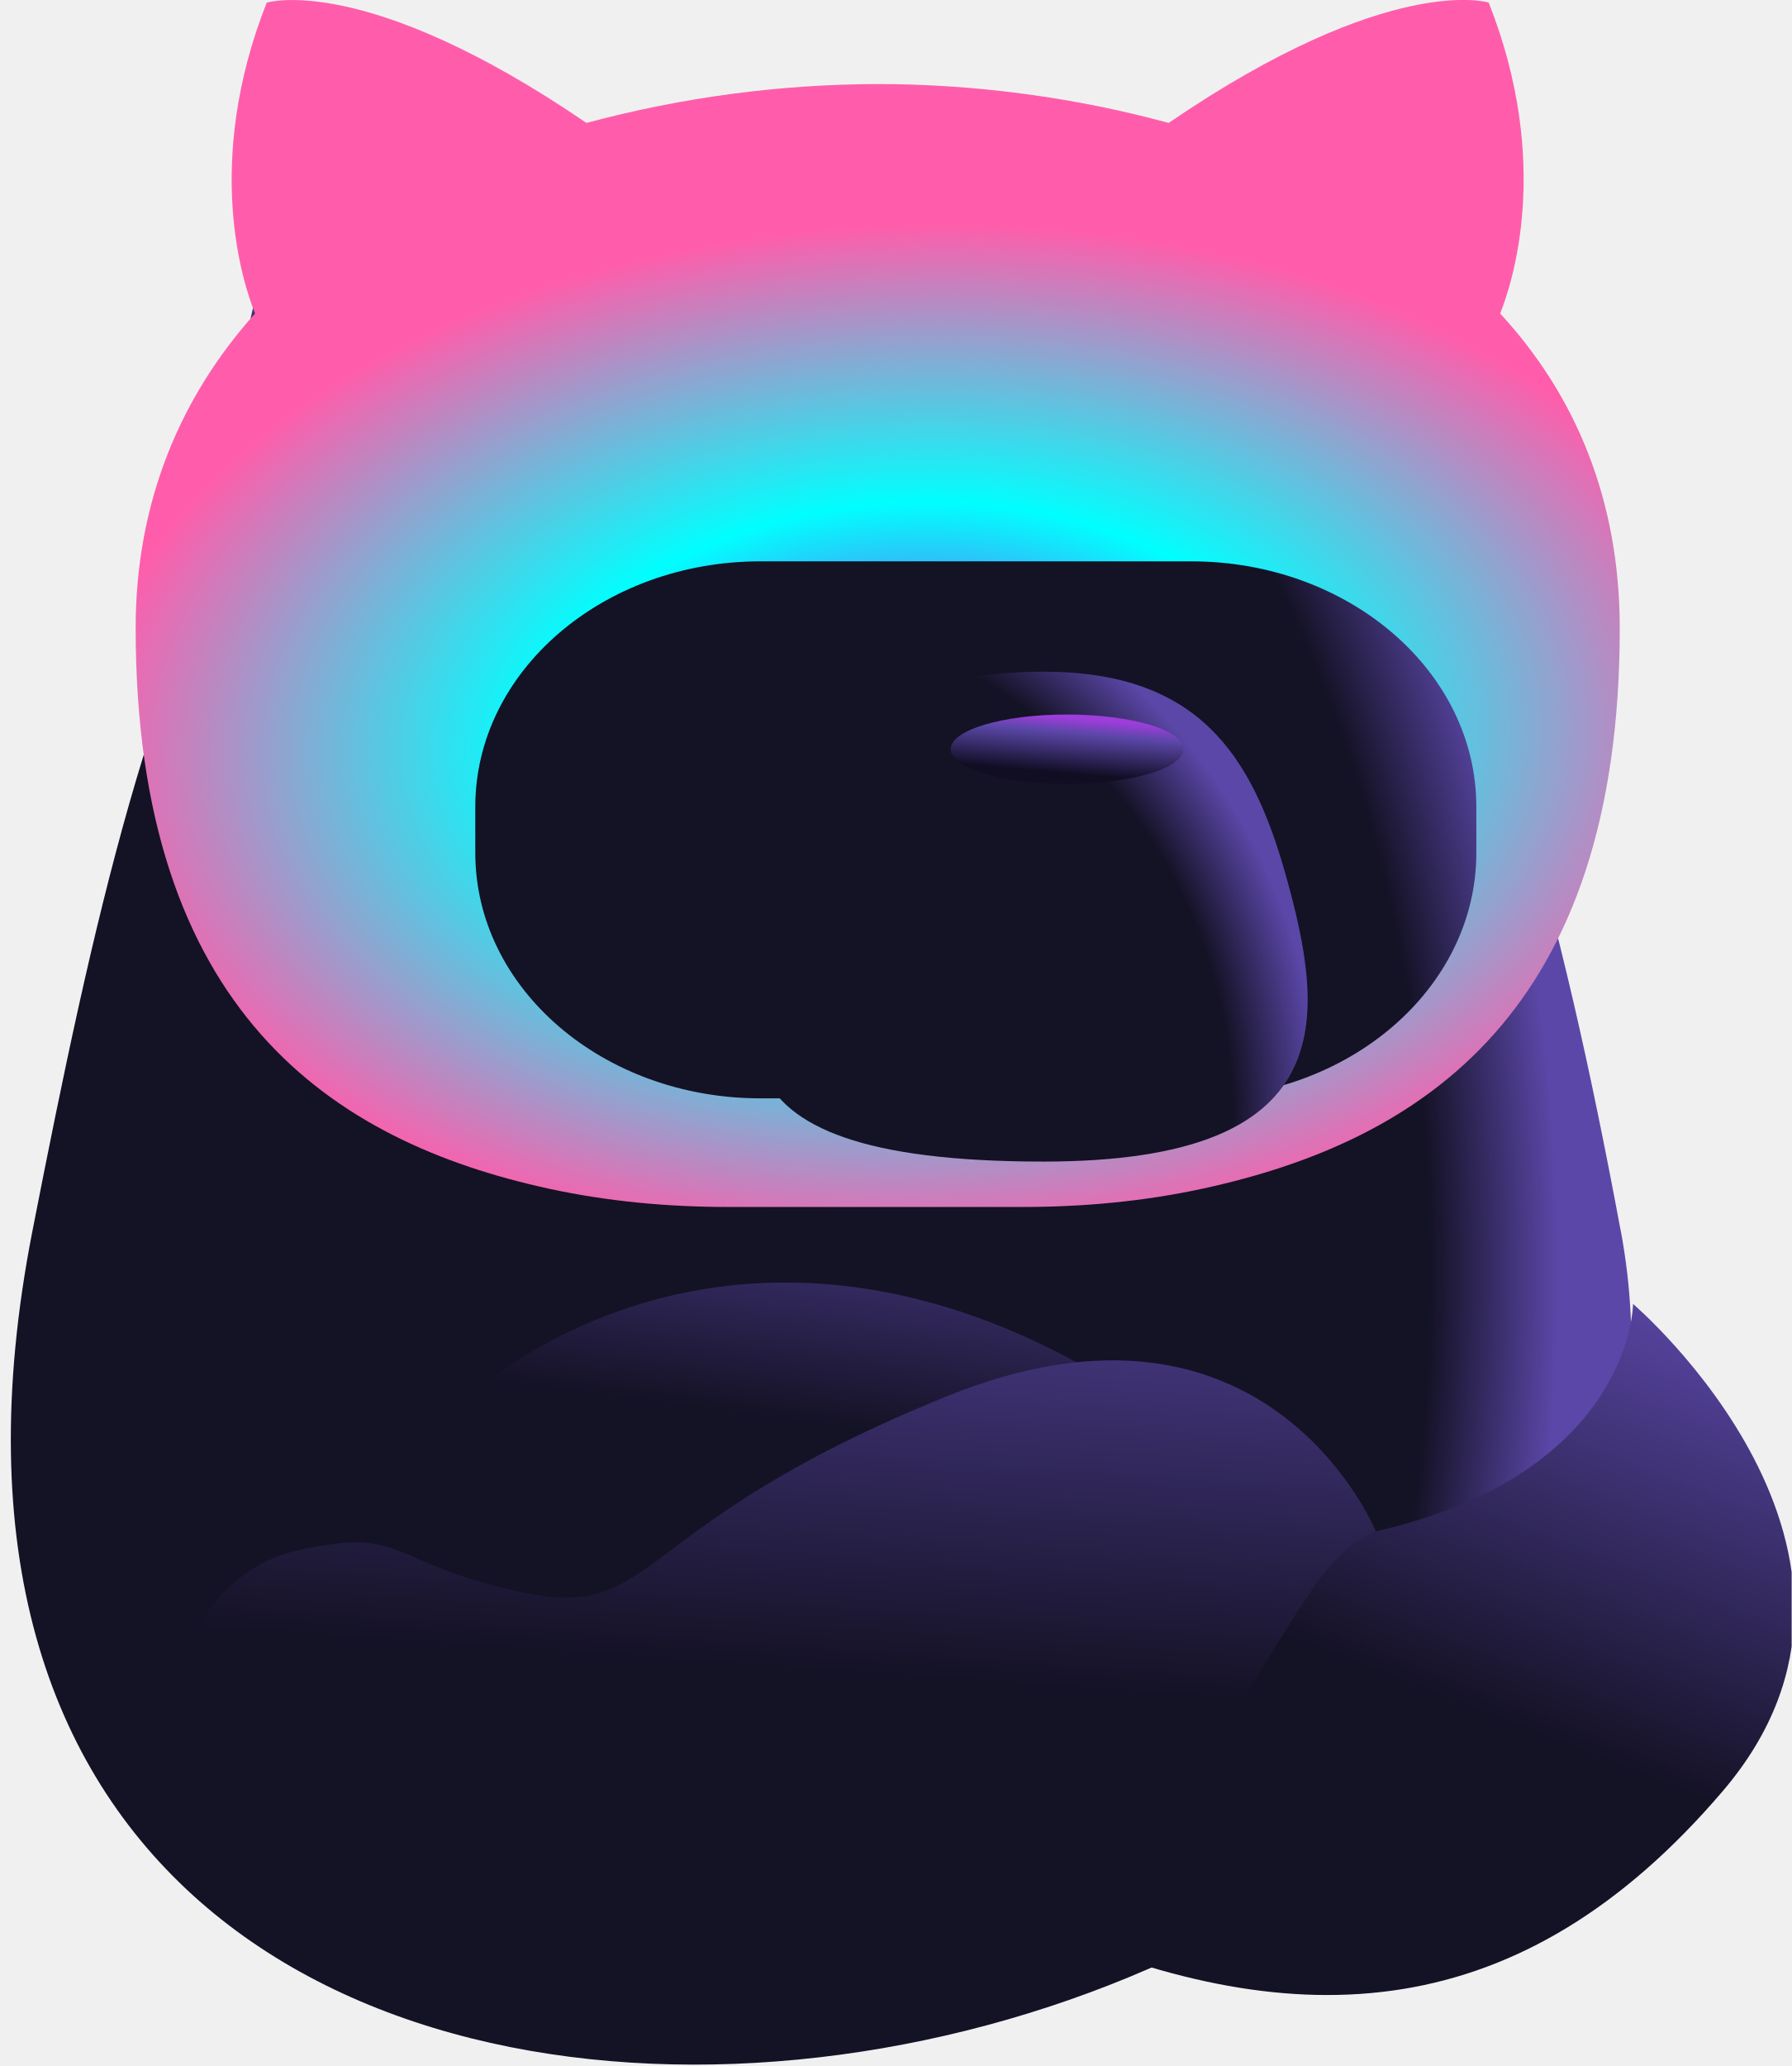
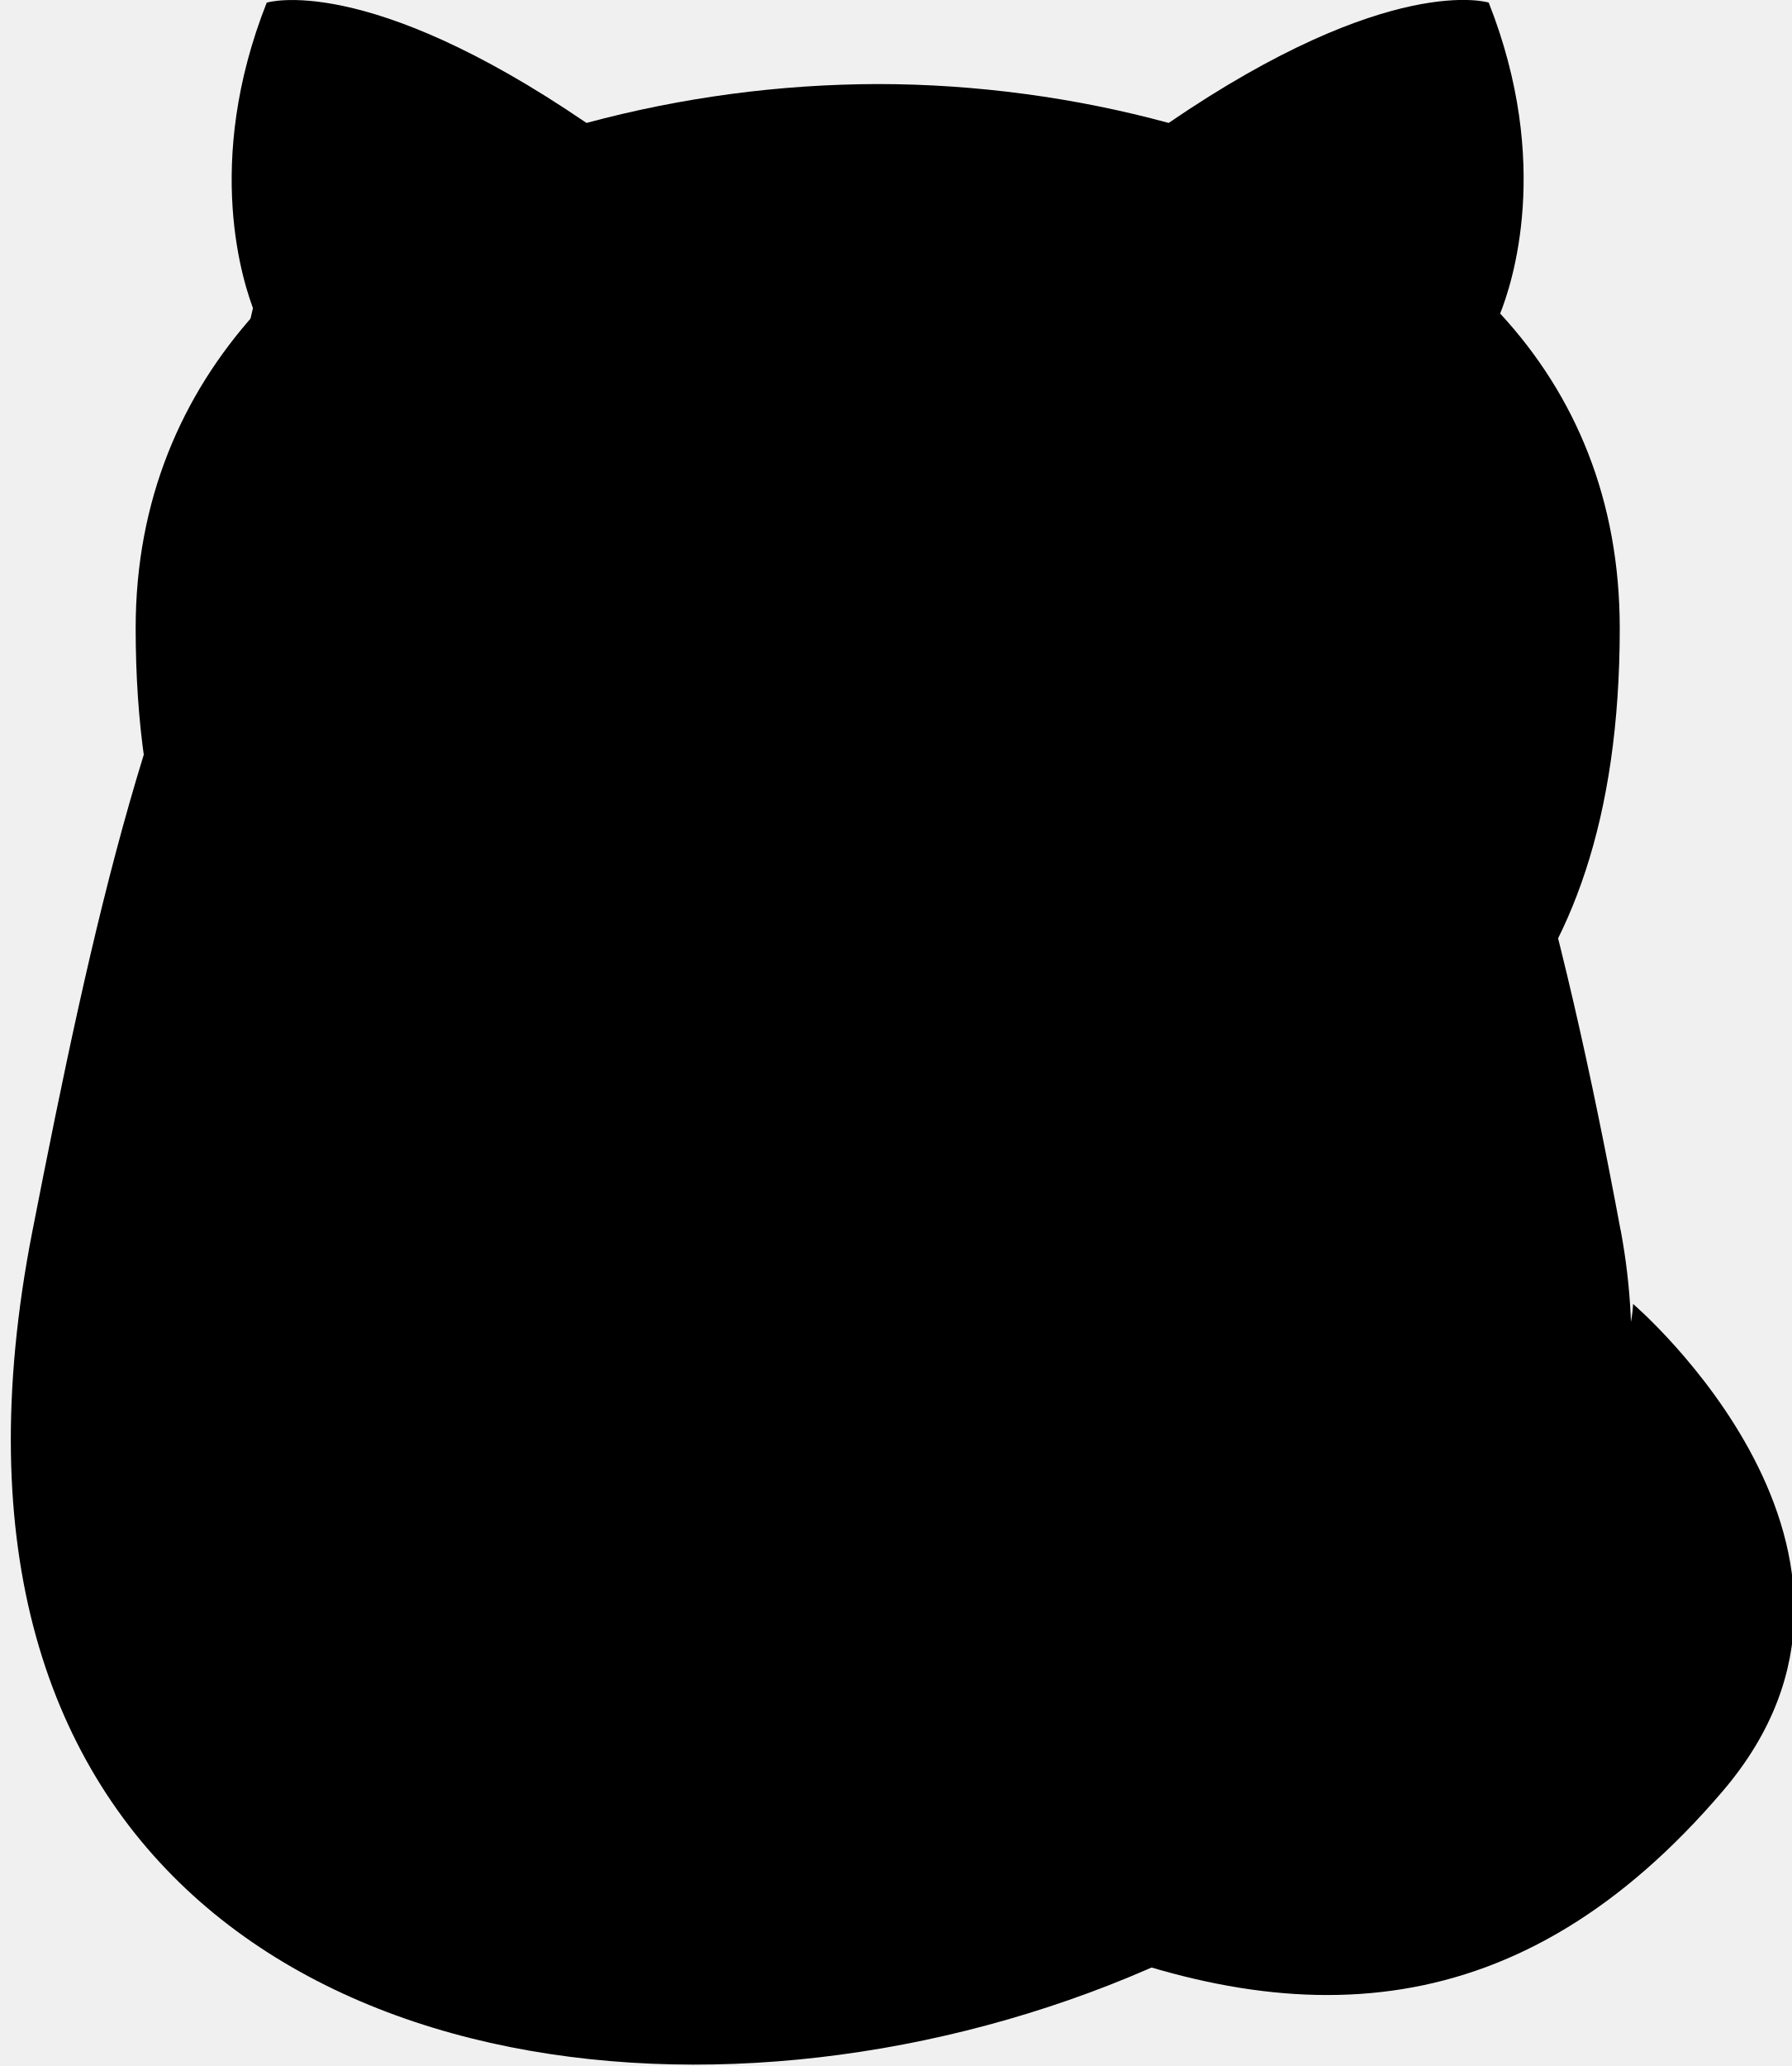
<svg xmlns="http://www.w3.org/2000/svg" width="229" height="264" viewBox="0 0 229 264" fill="none">
-   <g clip-path="url(#clip0_3812_30136)">
+   <g clipPath="url(#clip0_3812_30136)">
    <path d="M157.67 60C167.711 60 175.85 51.892 175.85 41.89C175.85 31.888 167.711 23.78 157.67 23.78C147.63 23.78 139.49 31.888 139.49 41.89C139.49 51.892 147.63 60 157.67 60Z" fill="url(#paint0_radial_3812_30136)" />
    <path d="M207.15 157.2C229.35 276.4 -27.73 320.53 4.12 157.43C19.63 78.04 34.39 21.1 107.66 21.1C170.85 21.1 192.05 76.16 207.14 157.21L207.15 157.2Z" fill="url(#paint1_radial_3812_30136)" />
    <path d="M54.11 67.55C66.547 67.55 76.63 57.508 76.63 45.12C76.63 32.733 66.547 22.69 54.11 22.69C41.672 22.69 31.59 32.733 31.59 45.12C31.59 57.508 41.672 67.55 54.11 67.55Z" fill="url(#paint2_radial_3812_30136)" />
    <path d="M45 199.57C47.83 182.64 86.18 146.14 137.63 174.09C189.08 202.04 104.48 218.26 72.97 213.33C41.46 208.39 45 199.58 45 199.58V199.57Z" fill="url(#paint3_linear_3812_30136)" />
    <path d="M133.471 246.42C165.721 260.22 194.391 259.16 220.231 228.83C246.071 198.5 208.731 166.62 208.731 166.62C208.731 166.62 208.621 188.23 175.841 195.68C143.061 203.14 133.461 246.42 133.461 246.42H133.471Z" fill="url(#paint4_linear_3812_30136)" />
    <path d="M37.919 198.15C18.479 202.51 11.189 238.35 52.169 254.58C93.139 270.8 124.999 257.75 144.119 236.59C163.239 215.43 166.149 199.56 175.849 195.68C175.849 195.68 162.089 161.82 121.069 178.4C80.049 194.97 84.299 207.32 66.599 203.44C48.899 199.56 52.089 194.98 37.929 198.15H37.919Z" fill="url(#paint5_linear_3812_30136)" />
-     <path fill-rule="evenodd" clip-rule="evenodd" d="M191.75 40.05C193.23 36.33 198.42 20.92 190.28 0.33C190.28 0.33 177.7 -3.64 149.37 15.71C137.55 12.48 124.73 10.74 112.18 10.74C99.6 10.77 87.08 12.45 74.96 15.71C46.64 -3.63 34.09 0.34 34.09 0.34C25.95 20.93 31.1 36.34 32.6 40.06C23.25 50.48 17.34 63.87 17.34 80.27C17.34 129.21 42.42 145.88 70.23 151.91C77.72 153.53 85.38 154.23 93.04 154.23H130.77C138.53 154.23 146.28 153.51 153.86 151.86C181.86 145.75 207.03 129.28 207.03 80.28C207.03 63.89 201.37 50.49 191.75 40.07V40.05ZM188.7 108.98C188.7 126.3 172.38 140.35 152.25 140.35H97.2C77.07 140.35 60.75 126.31 60.75 108.98V103.1C60.75 85.78 77.07 71.73 97.2 71.73H152.25C172.38 71.73 188.7 85.77 188.7 103.1V108.98Z" fill="url(#paint6_radial_3812_30136)" />
+     <path fillRule="evenodd" clipRule="evenodd" d="M191.75 40.05C193.23 36.33 198.42 20.92 190.28 0.33C190.28 0.33 177.7 -3.64 149.37 15.71C137.55 12.48 124.73 10.74 112.18 10.74C99.6 10.77 87.08 12.45 74.96 15.71C46.64 -3.63 34.09 0.34 34.09 0.34C25.95 20.93 31.1 36.34 32.6 40.06C23.25 50.48 17.34 63.87 17.34 80.27C17.34 129.21 42.42 145.88 70.23 151.91C77.72 153.53 85.38 154.23 93.04 154.23H130.77C138.53 154.23 146.28 153.51 153.86 151.86C181.86 145.75 207.03 129.28 207.03 80.28C207.03 63.89 201.37 50.49 191.75 40.07V40.05ZM188.7 108.98C188.7 126.3 172.38 140.35 152.25 140.35H97.2C77.07 140.35 60.75 126.31 60.75 108.98V103.1C60.75 85.78 77.07 71.73 97.2 71.73H152.25C172.38 71.73 188.7 85.77 188.7 103.1V108.98Z" fill="url(#paint6_radial_3812_30136)" />
    <path d="M164.331 111.78C169.501 130.15 171.541 148.43 133.371 148.43C87.101 148.43 94.921 130.62 101.141 111.82C106.141 96.71 110.561 85.83 133.371 85.83C153.041 85.83 159.981 96.29 164.331 111.78Z" fill="url(#paint7_radial_3812_30136)" />
    <path d="M136.38 100.16C144.592 100.16 151.25 98.176 151.25 95.73C151.25 93.283 144.592 91.3 136.38 91.3C128.167 91.3 121.51 93.283 121.51 95.73C121.51 98.176 128.167 100.16 136.38 100.16Z" fill="url(#paint8_linear_3812_30136)" />
  </g>
  <defs>
    <radialGradient id="paint0_radial_3812_30136" cx="0" cy="0" r="1" gradientUnits="userSpaceOnUse" gradientTransform="translate(155.854 51.4903) scale(21.3778 30.025)">
-       <stop offset="0.72" stop-color="#141225" />
-       <stop offset="1" stop-color="#5B47A8" />
+       <stop offset="0.72" stopColor="#141225" />
+       <stop offset="1" stopColor="#5B47A8" />
    </radialGradient>
    <radialGradient id="paint1_radial_3812_30136" cx="0" cy="0" r="1" gradientUnits="userSpaceOnUse" gradientTransform="translate(89.4063 162.682) scale(109.497 169.781)">
-       <stop stop-color="#141225" />
-       <stop offset="0.85" stop-color="#141225" />
-       <stop offset="1" stop-color="#5B47A8" />
+       <stop stopColor="#141225" />
+       <stop offset="0.85" stopColor="#141225" />
+       <stop offset="1" stopColor="#5B47A8" />
    </radialGradient>
    <radialGradient id="paint2_radial_3812_30136" cx="0" cy="0" r="1" gradientUnits="userSpaceOnUse" gradientTransform="translate(52.5335 68.1386) scale(27.7146 47.0214)">
-       <stop offset="0.85" stop-color="#141225" />
-       <stop offset="1" stop-color="#5B47A8" />
+       <stop offset="0.85" stopColor="#141225" />
+       <stop offset="1" stopColor="#5B47A8" />
    </radialGradient>
    <linearGradient id="paint3_linear_3812_30136" x1="97.77" y1="207.78" x2="106.77" y2="140.58" gradientUnits="userSpaceOnUse">
-       <stop offset="0.39" stop-color="#141225" />
-       <stop offset="1" stop-color="#5B47A8" />
+       <stop offset="0.39" stopColor="#141225" />
+       <stop offset="1" stopColor="#5B47A8" />
    </linearGradient>
    <linearGradient id="paint4_linear_3812_30136" x1="171.511" y1="253.44" x2="207.521" y2="161.31" gradientUnits="userSpaceOnUse">
-       <stop offset="0.39" stop-color="#141225" />
-       <stop offset="1" stop-color="#5B47A8" />
+       <stop offset="0.39" stopColor="#141225" />
+       <stop offset="1" stopColor="#5B47A8" />
    </linearGradient>
    <linearGradient id="paint5_linear_3812_30136" x1="95.569" y1="257.72" x2="103.499" y2="143.97" gradientUnits="userSpaceOnUse">
-       <stop offset="0.39" stop-color="#141225" />
-       <stop offset="1" stop-color="#5B47A8" />
+       <stop offset="0.39" stopColor="#141225" />
+       <stop offset="1" stopColor="#5B47A8" />
    </linearGradient>
    <radialGradient id="paint6_radial_3812_30136" cx="0" cy="0" r="1" gradientUnits="userSpaceOnUse" gradientTransform="translate(117 94.5) rotate(-2.23093) scale(106.09 65.776)">
-       <stop stop-color="#0071BC" />
-       <stop offset="0.3" stop-color="#3FA9F5" />
-       <stop offset="0.46" stop-color="#00FFFF" />
-       <stop offset="1" stop-color="#FF5DAB" />
+       <stop stopColor="#0071BC" />
+       <stop offset="0.3" stopColor="#3FA9F5" />
+       <stop offset="0.46" stopColor="#00FFFF" />
+       <stop offset="1" stopColor="#FF5DAB" />
    </radialGradient>
    <radialGradient id="paint7_radial_3812_30136" cx="0" cy="0" r="1" gradientUnits="userSpaceOnUse" gradientTransform="translate(93.3499 142.482) scale(75.5165 75.5165)">
-       <stop offset="0.85" stop-color="#141225" />
-       <stop offset="1" stop-color="#5B47A8" />
+       <stop offset="0.85" stopColor="#141225" />
+       <stop offset="1" stopColor="#5B47A8" />
    </radialGradient>
    <linearGradient id="paint8_linear_3812_30136" x1="136.11" y1="98.76" x2="136.73" y2="91.79" gradientUnits="userSpaceOnUse">
-       <stop stop-color="#110E24" />
-       <stop offset="0.74" stop-color="#5B47A8" />
-       <stop offset="1" stop-color="#9D3DDA" />
+       <stop stopColor="#110E24" />
+       <stop offset="0.74" stopColor="#5B47A8" />
+       <stop offset="1" stopColor="#9D3DDA" />
    </linearGradient>
    <clipPath id="clip0_3812_30136">
      <rect width="229" height="264" fill="white" />
    </clipPath>
  </defs>
</svg>
